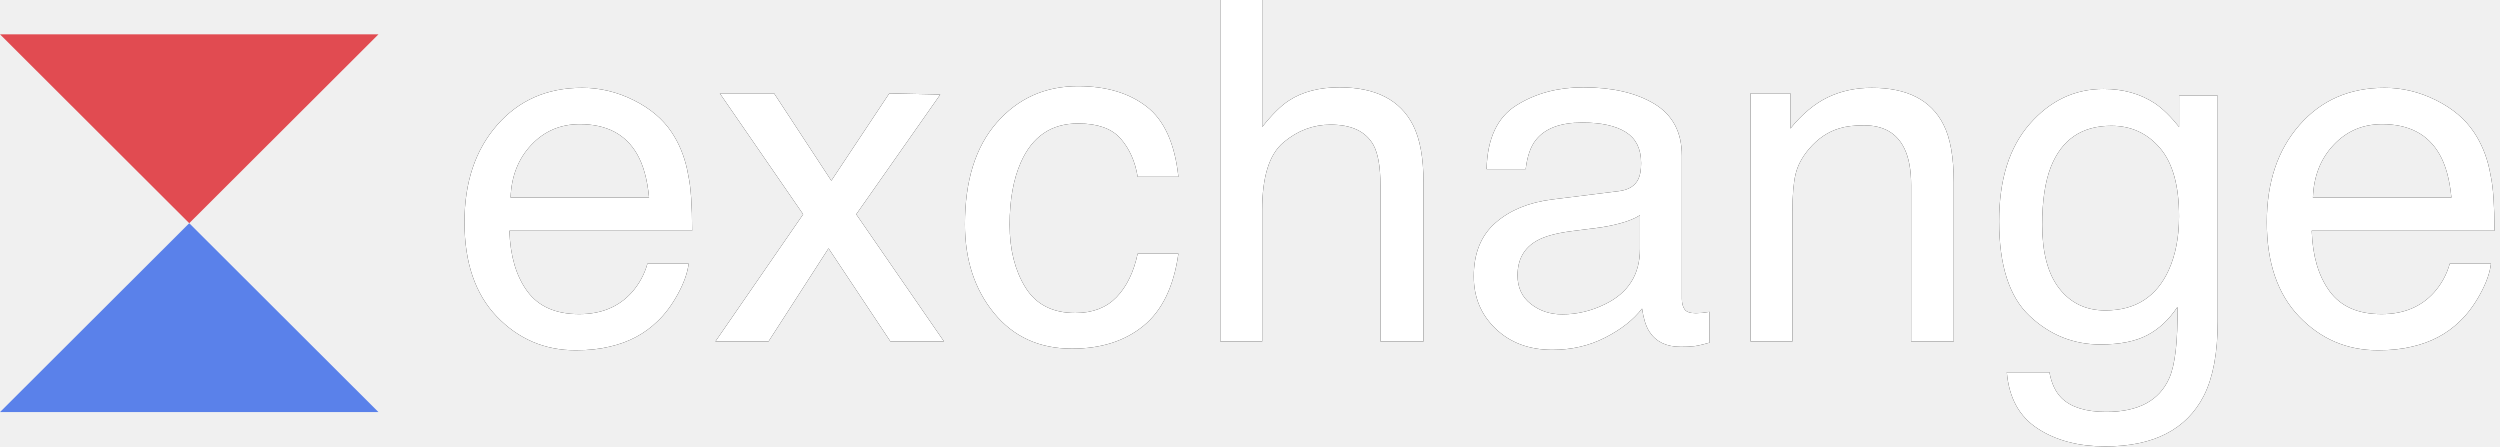
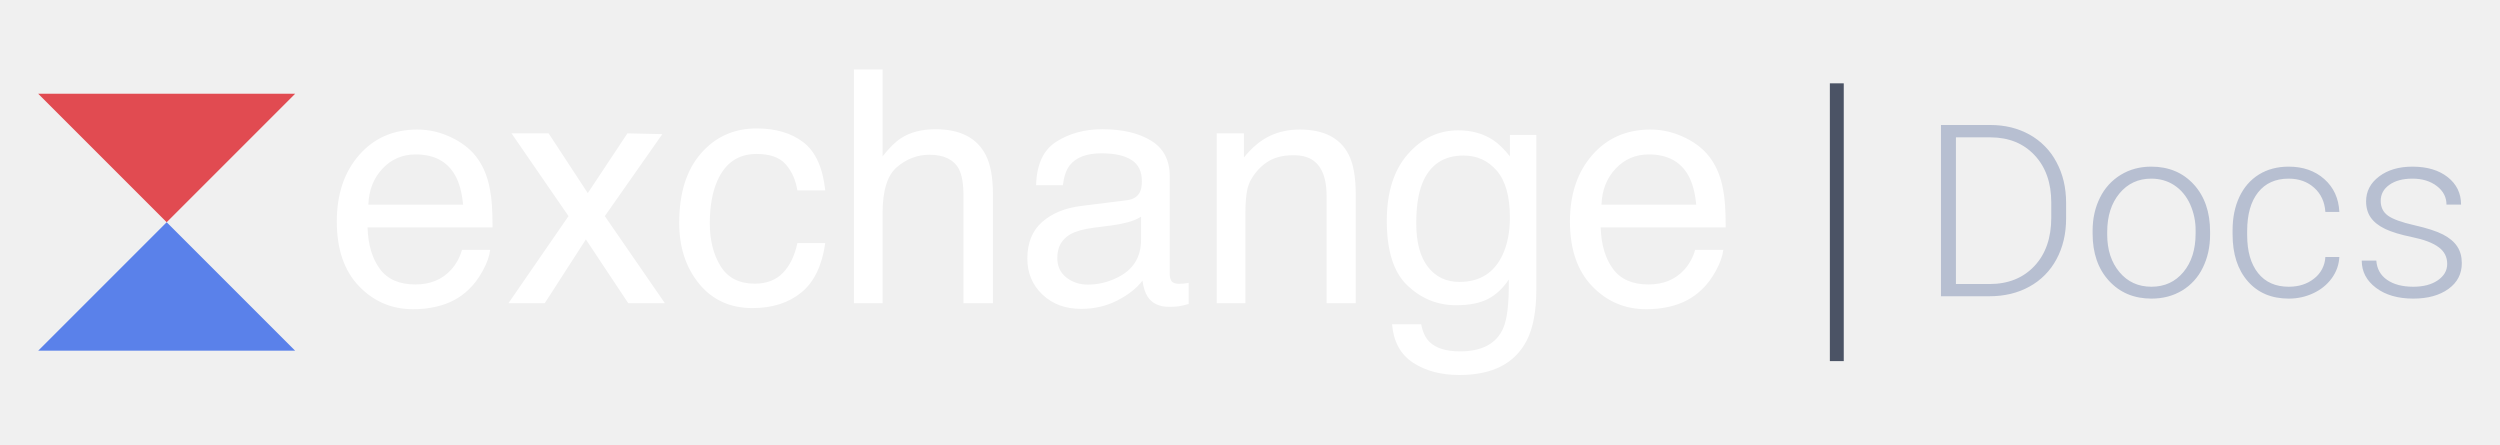
- <svg xmlns="http://www.w3.org/2000/svg" viewBox="0 0 224 40">
-   <g fill="none" fill-rule="nonzero">
-     <path fill="#000" d="M52.171 7.867c1.585 0 3.122.37 4.61 1.11 1.487.741 2.62 1.7 3.4 2.876.643.96 1.102 2.058 1.378 3.294l.123.629c.222 1.024.333 2.657.333 4.899H45.643c.07 2.255.605 4.065 1.606 5.428 1.001 1.363 2.552 2.044 4.651 2.044 1.96 0 3.525-.643 4.693-1.93a6.499 6.499 0 0 0 1.418-2.595h3.692c-.098.817-.421 1.727-.97 2.73-.55 1.003-1.165 1.823-1.846 2.46-1.14 1.107-2.551 1.854-4.234 2.241-.904.222-1.926.333-3.066.333-2.78 0-5.137-1.007-7.07-3.02-1.933-2.014-2.899-4.834-2.899-8.46 0-3.57.973-6.469 2.92-8.697 1.947-2.228 4.491-3.342 7.633-3.342zm-.23 3.26c-1.723 0-3.17.618-4.337 1.857-1.168 1.238-1.787 2.813-1.856 4.722h12.409c-.153-1.619-.507-2.913-1.064-3.881-1.029-1.8-2.746-2.699-5.151-2.699zm12.556-2.762h4.86l5.13 7.826 5.194-7.826 4.567.104-7.529 10.732 7.863 11.396h-4.797l-5.548-8.345-5.38 8.345H64.1L71.964 19.2 64.497 8.365zm32.098-.643c2.517 0 4.564.609 6.142 1.827 1.578 1.217 2.527 3.314 2.847 6.29h-3.65c-.222-1.37-.73-2.51-1.522-3.416-.793-.906-2.065-1.36-3.817-1.36-2.392 0-4.102 1.163-5.13 3.488-.668 1.509-1.002 3.37-1.002 5.584 0 2.228.473 4.103 1.418 5.625.946 1.522 2.434 2.284 4.464 2.284 1.557 0 2.79-.474 3.702-1.422.91-.948 1.54-2.246 1.887-3.892h3.65c-.417 2.947-1.46 5.103-3.129 6.466-1.668 1.363-3.802 2.044-6.402 2.044-2.92 0-5.25-1.062-6.987-3.186-1.738-2.124-2.607-4.778-2.607-7.96 0-3.903.952-6.94 2.857-9.113 1.905-2.173 4.331-3.26 7.279-3.26zM109.338 0h3.754v11.375c.89-1.12 1.69-1.91 2.399-2.366 1.21-.789 2.718-1.183 4.525-1.183 3.24 0 5.437 1.127 6.59 3.383.627 1.232.94 2.94.94 5.127v14.26h-3.859v-14.01c0-1.634-.209-2.83-.626-3.592-.681-1.217-1.96-1.826-3.837-1.826-1.557 0-2.969.532-4.234 1.598-1.265 1.066-1.898 3.079-1.898 6.04v11.79h-3.754V0zm32.515 7.826c2.628 0 4.762.498 6.403 1.494 1.626.997 2.44 2.546 2.44 4.65v12.807c0 .388.08.7.24.934.16.236.497.353 1.011.353.167 0 .355-.01.563-.03.209-.022.431-.053.668-.094v2.76l-.634.17c-.284.07-.518.117-.701.142a9.8 9.8 0 0 1-1.252.062c-1.293 0-2.231-.456-2.815-1.37-.306-.484-.522-1.17-.647-2.055-.764.997-1.863 1.861-3.295 2.595-1.432.733-3.01 1.1-4.734 1.1-2.072 0-3.765-.626-5.079-1.879-1.314-1.252-1.97-2.82-1.97-4.701 0-2.062.646-3.66 1.939-4.795 1.293-1.135 2.99-1.834 5.089-2.097l5.986-.747c.862-.11 1.439-.47 1.73-1.08.167-.331.25-.809.25-1.432 0-1.273-.454-2.196-1.365-2.77-.91-.575-2.214-.862-3.91-.862-1.961 0-3.352.526-4.172 1.577-.459.582-.758 1.446-.897 2.595h-3.504c.07-2.74.963-4.646 2.68-5.719 1.718-1.072 3.71-1.608 5.976-1.608zm5.089 11.458c-.46.29-1.05.533-1.773.726a15.17 15.17 0 0 1-2.127.416l-2.274.29c-1.362.18-2.384.464-3.066.851-1.154.65-1.73 1.688-1.73 3.114 0 1.08.396 1.93 1.188 2.553.793.623 1.731.934 2.816.934 1.32 0 2.6-.304 3.837-.913 2.086-1.01 3.129-2.664 3.129-4.961v-3.01zm9.906-10.919h3.567v3.155c1.056-1.3 2.176-2.234 3.358-2.802 1.181-.567 2.495-.85 3.941-.85 3.17 0 5.312 1.1 6.424 3.3.612 1.204.918 2.926.918 5.168v14.26h-3.817v-14.01c0-1.357-.202-2.45-.605-3.28-.667-1.384-1.877-2.076-3.629-2.076-.89 0-1.62.09-2.19.27-1.029.304-1.932.913-2.711 1.826-.626.734-1.032 1.492-1.22 2.273-.188.782-.282 1.9-.282 3.353v11.645h-3.754V8.365zm31.64-.394c1.751 0 3.28.429 4.587 1.287.71.484 1.433 1.19 2.17 2.117V8.573h3.462V28.79c0 2.823-.418 5.05-1.252 6.684-1.557 3.017-4.498 4.525-8.822 4.525-2.405 0-4.428-.536-6.07-1.609-1.64-1.072-2.557-2.75-2.752-5.033h3.817c.18.996.542 1.764 1.084 2.304.848.83 2.183 1.245 4.004 1.245 2.879 0 4.763-1.01 5.653-3.03.528-1.19.771-3.315.73-6.373-.751 1.135-1.655 1.979-2.712 2.532-1.057.554-2.454.83-4.192.83-2.42 0-4.536-.854-6.35-2.563-1.815-1.709-2.722-4.535-2.722-8.48 0-3.722.914-6.628 2.742-8.718 1.829-2.09 4.036-3.134 6.622-3.134zm.687 3.3c-2.641 0-4.449 1.232-5.422 3.695-.515 1.315-.772 3.038-.772 5.169 0 2.505.511 4.41 1.533 5.719 1.022 1.307 2.395 1.961 4.12 1.961 2.696 0 4.594-1.21 5.693-3.632.612-1.37.917-2.969.917-4.795 0-2.754-.57-4.795-1.71-6.124-1.14-1.328-2.593-1.993-4.359-1.993zm24.485-3.404c1.586 0 3.122.37 4.61 1.11 1.487.741 2.62 1.7 3.4 2.876.643.96 1.102 2.058 1.378 3.294l.123.629c.222 1.024.334 2.657.334 4.899h-16.373c.07 2.255.605 4.065 1.606 5.428 1.001 1.363 2.552 2.044 4.651 2.044 1.96 0 3.525-.643 4.693-1.93a6.499 6.499 0 0 0 1.418-2.595h3.692c-.098.817-.42 1.727-.97 2.73s-1.165 1.823-1.846 2.46c-1.14 1.107-2.551 1.854-4.234 2.241-.903.222-1.925.333-3.066.333-2.78 0-5.137-1.007-7.07-3.02-1.932-2.014-2.899-4.834-2.899-8.46 0-3.57.974-6.469 2.92-8.697 1.947-2.228 4.491-3.342 7.633-3.342zm-.229 3.26c-1.724 0-3.17.618-4.338 1.857-1.168 1.238-1.787 2.813-1.856 4.722h12.41c-.154-1.619-.508-2.913-1.065-3.881-1.028-1.8-2.746-2.699-5.151-2.699z" />
-     <path fill="#FFF" d="M52.171 7.867c1.585 0 3.122.37 4.61 1.11 1.487.741 2.62 1.7 3.4 2.876.643.96 1.102 2.058 1.378 3.294l.123.629c.222 1.024.333 2.657.333 4.899H45.643c.07 2.255.605 4.065 1.606 5.428 1.001 1.363 2.552 2.044 4.651 2.044 1.96 0 3.525-.643 4.693-1.93a6.499 6.499 0 0 0 1.418-2.595h3.692c-.098.817-.421 1.727-.97 2.73-.55 1.003-1.165 1.823-1.846 2.46-1.14 1.107-2.551 1.854-4.234 2.241-.904.222-1.926.333-3.066.333-2.78 0-5.137-1.007-7.07-3.02-1.933-2.014-2.899-4.834-2.899-8.46 0-3.57.973-6.469 2.92-8.697 1.947-2.228 4.491-3.342 7.633-3.342zm-.23 3.26c-1.723 0-3.17.618-4.337 1.857-1.168 1.238-1.787 2.813-1.856 4.722h12.409c-.153-1.619-.507-2.913-1.064-3.881-1.029-1.8-2.746-2.699-5.151-2.699zm12.556-2.762h4.86l5.13 7.826 5.194-7.826 4.567.104-7.529 10.732 7.863 11.396h-4.797l-5.548-8.345-5.38 8.345H64.1L71.964 19.2 64.497 8.365zm32.098-.643c2.517 0 4.564.609 6.142 1.827 1.578 1.217 2.527 3.314 2.847 6.29h-3.65c-.222-1.37-.73-2.51-1.522-3.416-.793-.906-2.065-1.36-3.817-1.36-2.392 0-4.102 1.163-5.13 3.488-.668 1.509-1.002 3.37-1.002 5.584 0 2.228.473 4.103 1.418 5.625.946 1.522 2.434 2.284 4.464 2.284 1.557 0 2.79-.474 3.702-1.422.91-.948 1.54-2.246 1.887-3.892h3.65c-.417 2.947-1.46 5.103-3.129 6.466-1.668 1.363-3.802 2.044-6.402 2.044-2.92 0-5.25-1.062-6.987-3.186-1.738-2.124-2.607-4.778-2.607-7.96 0-3.903.952-6.94 2.857-9.113 1.905-2.173 4.331-3.26 7.279-3.26zM109.338 0h3.754v11.375c.89-1.12 1.69-1.91 2.399-2.366 1.21-.789 2.718-1.183 4.525-1.183 3.24 0 5.437 1.127 6.59 3.383.627 1.232.94 2.94.94 5.127v14.26h-3.859v-14.01c0-1.634-.209-2.83-.626-3.592-.681-1.217-1.96-1.826-3.837-1.826-1.557 0-2.969.532-4.234 1.598-1.265 1.066-1.898 3.079-1.898 6.04v11.79h-3.754V0zm32.515 7.826c2.628 0 4.762.498 6.403 1.494 1.626.997 2.44 2.546 2.44 4.65v12.807c0 .388.08.7.24.934.16.236.497.353 1.011.353.167 0 .355-.01.563-.03.209-.022.431-.053.668-.094v2.76l-.634.17c-.284.07-.518.117-.701.142a9.8 9.8 0 0 1-1.252.062c-1.293 0-2.231-.456-2.815-1.37-.306-.484-.522-1.17-.647-2.055-.764.997-1.863 1.861-3.295 2.595-1.432.733-3.01 1.1-4.734 1.1-2.072 0-3.765-.626-5.079-1.879-1.314-1.252-1.97-2.82-1.97-4.701 0-2.062.646-3.66 1.939-4.795 1.293-1.135 2.99-1.834 5.089-2.097l5.986-.747c.862-.11 1.439-.47 1.73-1.08.167-.331.25-.809.25-1.432 0-1.273-.454-2.196-1.365-2.77-.91-.575-2.214-.862-3.91-.862-1.961 0-3.352.526-4.172 1.577-.459.582-.758 1.446-.897 2.595h-3.504c.07-2.74.963-4.646 2.68-5.719 1.718-1.072 3.71-1.608 5.976-1.608zm5.089 11.458c-.46.29-1.05.533-1.773.726a15.17 15.17 0 0 1-2.127.416l-2.274.29c-1.362.18-2.384.464-3.066.851-1.154.65-1.73 1.688-1.73 3.114 0 1.08.396 1.93 1.188 2.553.793.623 1.731.934 2.816.934 1.32 0 2.6-.304 3.837-.913 2.086-1.01 3.129-2.664 3.129-4.961v-3.01zm9.906-10.919h3.567v3.155c1.056-1.3 2.176-2.234 3.358-2.802 1.181-.567 2.495-.85 3.941-.85 3.17 0 5.312 1.1 6.424 3.3.612 1.204.918 2.926.918 5.168v14.26h-3.817v-14.01c0-1.357-.202-2.45-.605-3.28-.667-1.384-1.877-2.076-3.629-2.076-.89 0-1.62.09-2.19.27-1.029.304-1.932.913-2.711 1.826-.626.734-1.032 1.492-1.22 2.273-.188.782-.282 1.9-.282 3.353v11.645h-3.754V8.365zm31.64-.394c1.751 0 3.28.429 4.587 1.287.71.484 1.433 1.19 2.17 2.117V8.573h3.462V28.79c0 2.823-.418 5.05-1.252 6.684-1.557 3.017-4.498 4.525-8.822 4.525-2.405 0-4.428-.536-6.07-1.609-1.64-1.072-2.557-2.75-2.752-5.033h3.817c.18.996.542 1.764 1.084 2.304.848.83 2.183 1.245 4.004 1.245 2.879 0 4.763-1.01 5.653-3.03.528-1.19.771-3.315.73-6.373-.751 1.135-1.655 1.979-2.712 2.532-1.057.554-2.454.83-4.192.83-2.42 0-4.536-.854-6.35-2.563-1.815-1.709-2.722-4.535-2.722-8.48 0-3.722.914-6.628 2.742-8.718 1.829-2.09 4.036-3.134 6.622-3.134zm.687 3.3c-2.641 0-4.449 1.232-5.422 3.695-.515 1.315-.772 3.038-.772 5.169 0 2.505.511 4.41 1.533 5.719 1.022 1.307 2.395 1.961 4.12 1.961 2.696 0 4.594-1.21 5.693-3.632.612-1.37.917-2.969.917-4.795 0-2.754-.57-4.795-1.71-6.124-1.14-1.328-2.593-1.993-4.359-1.993zm24.485-3.404c1.586 0 3.122.37 4.61 1.11 1.487.741 2.62 1.7 3.4 2.876.643.96 1.102 2.058 1.378 3.294l.123.629c.222 1.024.334 2.657.334 4.899h-16.373c.07 2.255.605 4.065 1.606 5.428 1.001 1.363 2.552 2.044 4.651 2.044 1.96 0 3.525-.643 4.693-1.93a6.499 6.499 0 0 0 1.418-2.595h3.692c-.098.817-.42 1.727-.97 2.73s-1.165 1.823-1.846 2.46c-1.14 1.107-2.551 1.854-4.234 2.241-.903.222-1.925.333-3.066.333-2.78 0-5.137-1.007-7.07-3.02-1.932-2.014-2.899-4.834-2.899-8.46 0-3.57.974-6.469 2.92-8.697 1.947-2.228 4.491-3.342 7.633-3.342zm-.229 3.26c-1.724 0-3.17.618-4.338 1.857-1.168 1.238-1.787 2.813-1.856 4.722h12.41c-.154-1.619-.508-2.913-1.065-3.881-1.028-1.8-2.746-2.699-5.151-2.699z" />
-     <path fill="#5A81EA" d="M16.956 20L33.91 36.923H0z" />
-     <path fill="#E14B51" d="M16.956 20L33.91 3.077H0z" />
+ <svg xmlns="http://www.w3.org/2000/svg" width="180" height="32" viewBox="0 0 180 32">
+   <g fill="none" fill-rule="evenodd">
+     <path fill="#B7BFD1" fill-rule="nonzero" d="M143.235 21.33c1.085 0 2.047-.23 2.885-.694a4.834 4.834 0 0 0 1.948-1.973c.46-.853.691-1.83.691-2.93v-1.135c0-1.095-.232-2.072-.696-2.93a4.844 4.844 0 0 0-1.939-1.978c-.829-.46-1.766-.69-2.81-.69h-3.564v12.33h3.485zm.008-.88h-2.416V9.89h2.504c1.308.005 2.361.434 3.16 1.286.8.853 1.2 1.988 1.2 3.405v1.084c0 1.468-.405 2.632-1.217 3.493-.811.861-1.888 1.292-3.23 1.292zm11.663 1.05c.823 0 1.555-.192 2.197-.576a3.87 3.87 0 0 0 1.493-1.639c.353-.708.53-1.506.53-2.392v-.212c0-1.411-.391-2.545-1.173-3.4s-1.804-1.283-3.065-1.283c-.817 0-1.548.196-2.193.589a3.95 3.95 0 0 0-1.497 1.647c-.353.705-.53 1.499-.53 2.38v.203c0 1.411.393 2.545 1.178 3.4.785.855 1.805 1.283 3.06 1.283zm0-.855c-.952 0-1.72-.352-2.307-1.055s-.88-1.602-.88-2.697v-.186c0-1.146.295-2.074.884-2.782.59-.709 1.351-1.063 2.285-1.063.625 0 1.18.16 1.664.478.484.32.86.77 1.13 1.351a4.53 4.53 0 0 1 .402 1.922v.195c0 1.152-.293 2.08-.88 2.782-.586.703-1.353 1.055-2.298 1.055zm9.885.855c.63 0 1.221-.13 1.773-.39.551-.26.994-.62 1.326-1.08.333-.46.514-.969.543-1.528h-1.007a2.078 2.078 0 0 1-.8 1.546c-.494.398-1.106.597-1.835.597-.952 0-1.689-.328-2.21-.983-.523-.655-.785-1.566-.785-2.735v-.297c0-1.19.262-2.117.784-2.777.522-.66 1.257-.991 2.202-.991.741 0 1.356.22 1.843.66.488.44.755 1.02.801 1.736h1.007c-.047-.976-.407-1.764-1.081-2.362-.674-.599-1.53-.898-2.57-.898-.817 0-1.53.19-2.14.567-.61.379-1.079.915-1.406 1.61-.327.694-.49 1.493-.49 2.396v.305c0 1.411.363 2.535 1.09 3.37.727.836 1.712 1.254 2.955 1.254zm8.966 0c1.039 0 1.88-.231 2.526-.694.645-.463.967-1.082.967-1.855 0-.474-.11-.878-.333-1.211-.222-.333-.562-.618-1.02-.856-.458-.237-1.147-.46-2.066-.669-.92-.208-1.553-.439-1.9-.69-.347-.251-.52-.605-.52-1.063 0-.474.208-.86.625-1.156.417-.296.97-.444 1.66-.444.706 0 1.29.178 1.755.533.464.356.696.802.696 1.338h1.05c0-.813-.32-1.472-.958-1.977-.64-.505-1.487-.758-2.544-.758-.975 0-1.774.236-2.399.707-.624.472-.937 1.069-.937 1.791 0 .458.113.847.337 1.169.225.322.57.594 1.034.817.464.223 1.116.42 1.956.593.841.172 1.47.41 1.887.716.418.305.626.708.626 1.21 0 .475-.224.867-.674 1.178-.45.31-1.039.466-1.768.466-.783 0-1.412-.165-1.887-.496-.476-.33-.734-.792-.775-1.384h-1.05c0 .79.342 1.444 1.028 1.96.686.517 1.58.775 2.684.775z" />
+     <path fill="#4B5365" d="M131.75 6h1v20h-1z" />
+     <path fill="#FFF" fill-rule="nonzero" d="M30.052 9.327c.872 0 1.716.204 2.534.61.818.408 1.441.935 1.87 1.582.353.528.606 1.132.757 1.812l.068.346c.122.563.183 1.461.183 2.694h-9.001c.038 1.24.333 2.236.883 2.986s1.403 1.124 2.557 1.124c1.078 0 1.938-.354 2.58-1.062.367-.41.627-.886.78-1.427h2.03c-.054.45-.232.95-.534 1.502-.302.551-.64 1.002-1.015 1.352-.627.61-1.402 1.02-2.327 1.233a7.1 7.1 0 0 1-1.686.183c-1.529 0-2.825-.554-3.887-1.661-1.063-1.107-1.594-2.658-1.594-4.652 0-1.964.535-3.559 1.605-4.784 1.07-1.225 2.47-1.838 4.197-1.838zm-.126 1.792c-.948 0-1.743.341-2.385 1.022-.642.681-.982 1.547-1.02 2.597h6.822c-.084-.89-.279-1.602-.585-2.134-.565-.99-1.51-1.485-2.832-1.485zm6.903-1.518H39.5l2.82 4.304 2.855-4.304 2.512.057-4.14 5.902 4.323 6.268h-2.637l-3.05-4.59-2.959 4.59h-2.614l4.323-6.268-4.105-5.96zm17.647-.354c1.384 0 2.51.335 3.377 1.005.867.67 1.39 1.823 1.565 3.459h-2.007c-.122-.754-.401-1.38-.837-1.878-.435-.499-1.135-.748-2.098-.748-1.315 0-2.255.64-2.82 1.918-.368.83-.551 1.853-.551 3.071 0 1.226.26 2.257.78 3.094.52.837 1.337 1.256 2.453 1.256.856 0 1.535-.26 2.036-.782.5-.521.846-1.235 1.037-2.14h2.007c-.23 1.62-.803 2.806-1.72 3.556-.917.75-2.09 1.124-3.52 1.124-1.606 0-2.886-.584-3.842-1.752-.955-1.169-1.433-2.628-1.433-4.379 0-2.146.524-3.817 1.571-5.012 1.047-1.195 2.381-1.792 4.002-1.792zM61.482 5h2.064v6.256c.49-.616.929-1.05 1.319-1.301.665-.434 1.494-.65 2.488-.65 1.781 0 2.989.62 3.623 1.86.344.677.516 1.617.516 2.82v7.843h-2.121v-7.706c0-.898-.115-1.557-.344-1.975-.375-.67-1.078-1.005-2.11-1.005-.856 0-1.632.293-2.328.88-.695.585-1.043 1.693-1.043 3.322v6.484h-2.064V5zm17.876 4.304c1.445 0 2.619.274 3.52.822.895.548 1.342 1.4 1.342 2.557v7.045c0 .213.044.384.132.513.088.13.273.194.556.194.092 0 .195-.005.31-.017.114-.011.237-.028.367-.051v1.518l-.349.093a3.846 3.846 0 0 1-.385.079 5.386 5.386 0 0 1-.688.034c-.711 0-1.227-.251-1.548-.754-.168-.266-.287-.643-.356-1.13-.42.548-1.024 1.024-1.811 1.427-.788.404-1.655.605-2.603.605-1.14 0-2.07-.344-2.792-1.033-.723-.689-1.084-1.55-1.084-2.586 0-1.134.356-2.013 1.066-2.637.711-.624 1.644-1.009 2.798-1.153l3.291-.411c.474-.061.791-.259.952-.594.092-.183.138-.445.138-.788 0-.7-.25-1.208-.752-1.524-.5-.316-1.217-.474-2.15-.474-1.077 0-1.842.29-2.293.868-.252.32-.416.795-.493 1.427H74.6c.038-1.507.53-2.555 1.473-3.145.944-.59 2.04-.885 3.285-.885zm2.798 6.302a3.54 3.54 0 0 1-.974.4 8.337 8.337 0 0 1-1.17.228l-1.25.16c-.75.099-1.31.255-1.685.468-.635.358-.952.929-.952 1.712 0 .594.218 1.062.653 1.405.436.342.952.513 1.548.513.727 0 1.43-.167 2.11-.502 1.147-.555 1.72-1.465 1.72-2.728v-1.656zm5.447-6.005h1.96v1.735c.582-.715 1.197-1.229 1.847-1.541.65-.312 1.372-.468 2.167-.468 1.743 0 2.92.605 3.532 1.815.336.662.504 1.61.504 2.843v7.843h-2.098v-7.706c0-.746-.111-1.347-.333-1.804-.367-.761-1.032-1.142-1.995-1.142-.49 0-.89.05-1.204.149-.566.167-1.063.502-1.49 1.005-.345.403-.568.82-.671 1.25-.104.43-.155 1.044-.155 1.843v6.405h-2.064V9.601zm17.395-.217c.963 0 1.804.236 2.522.708.39.266.788.654 1.193 1.164v-1.54h1.903v11.119c0 1.553-.23 2.778-.688 3.676-.856 1.66-2.473 2.489-4.85 2.489-1.323 0-2.435-.295-3.337-.885-.902-.59-1.406-1.513-1.513-2.768h2.098c.1.548.298.97.596 1.267.466.457 1.2.685 2.202.685 1.582 0 2.618-.556 3.107-1.667.29-.654.424-1.823.402-3.505-.413.624-.91 1.089-1.491 1.393-.581.304-1.35.457-2.305.457-1.33 0-2.494-.47-3.491-1.41-.998-.94-1.497-2.495-1.497-4.664 0-2.047.503-3.646 1.508-4.795 1.005-1.15 2.219-1.724 3.64-1.724zm.378 1.815c-1.452 0-2.446.678-2.981 2.032-.283.724-.425 1.671-.425 2.843 0 1.378.281 2.426.843 3.146.562.719 1.317 1.078 2.265 1.078 1.483 0 2.526-.666 3.13-1.998.337-.753.505-1.632.505-2.637 0-1.514-.314-2.637-.94-3.368-.627-.73-1.426-1.096-2.397-1.096zm13.462-1.872c.871 0 1.716.204 2.534.61.818.408 1.44.935 1.869 1.582.354.528.606 1.132.758 1.812l.068.346c.122.563.183 1.461.183 2.694h-9.001c.038 1.24.332 2.236.883 2.986.55.75 1.402 1.124 2.557 1.124 1.078 0 1.938-.354 2.58-1.062.367-.41.627-.886.78-1.427h2.029c-.054.45-.231.95-.533 1.502-.302.551-.64 1.002-1.015 1.352-.627.61-1.403 1.02-2.328 1.233a7.1 7.1 0 0 1-1.685.183c-1.53 0-2.825-.554-3.887-1.661-1.063-1.107-1.594-2.658-1.594-4.652 0-1.964.535-3.559 1.605-4.784 1.07-1.225 2.47-1.838 4.197-1.838zm-.126 1.792c-.948 0-1.743.341-2.385 1.022-.643.681-.983 1.547-1.02 2.597h6.822c-.084-.89-.28-1.602-.585-2.134-.566-.99-1.51-1.485-2.832-1.485z" />
+     <path fill="#5A81EA" d="M12 16l9.25 9.25H2.75z" />
+     <path fill="#E14B51" d="M12 16l9.25-9.25H2.75z" />
  </g>
</svg>
